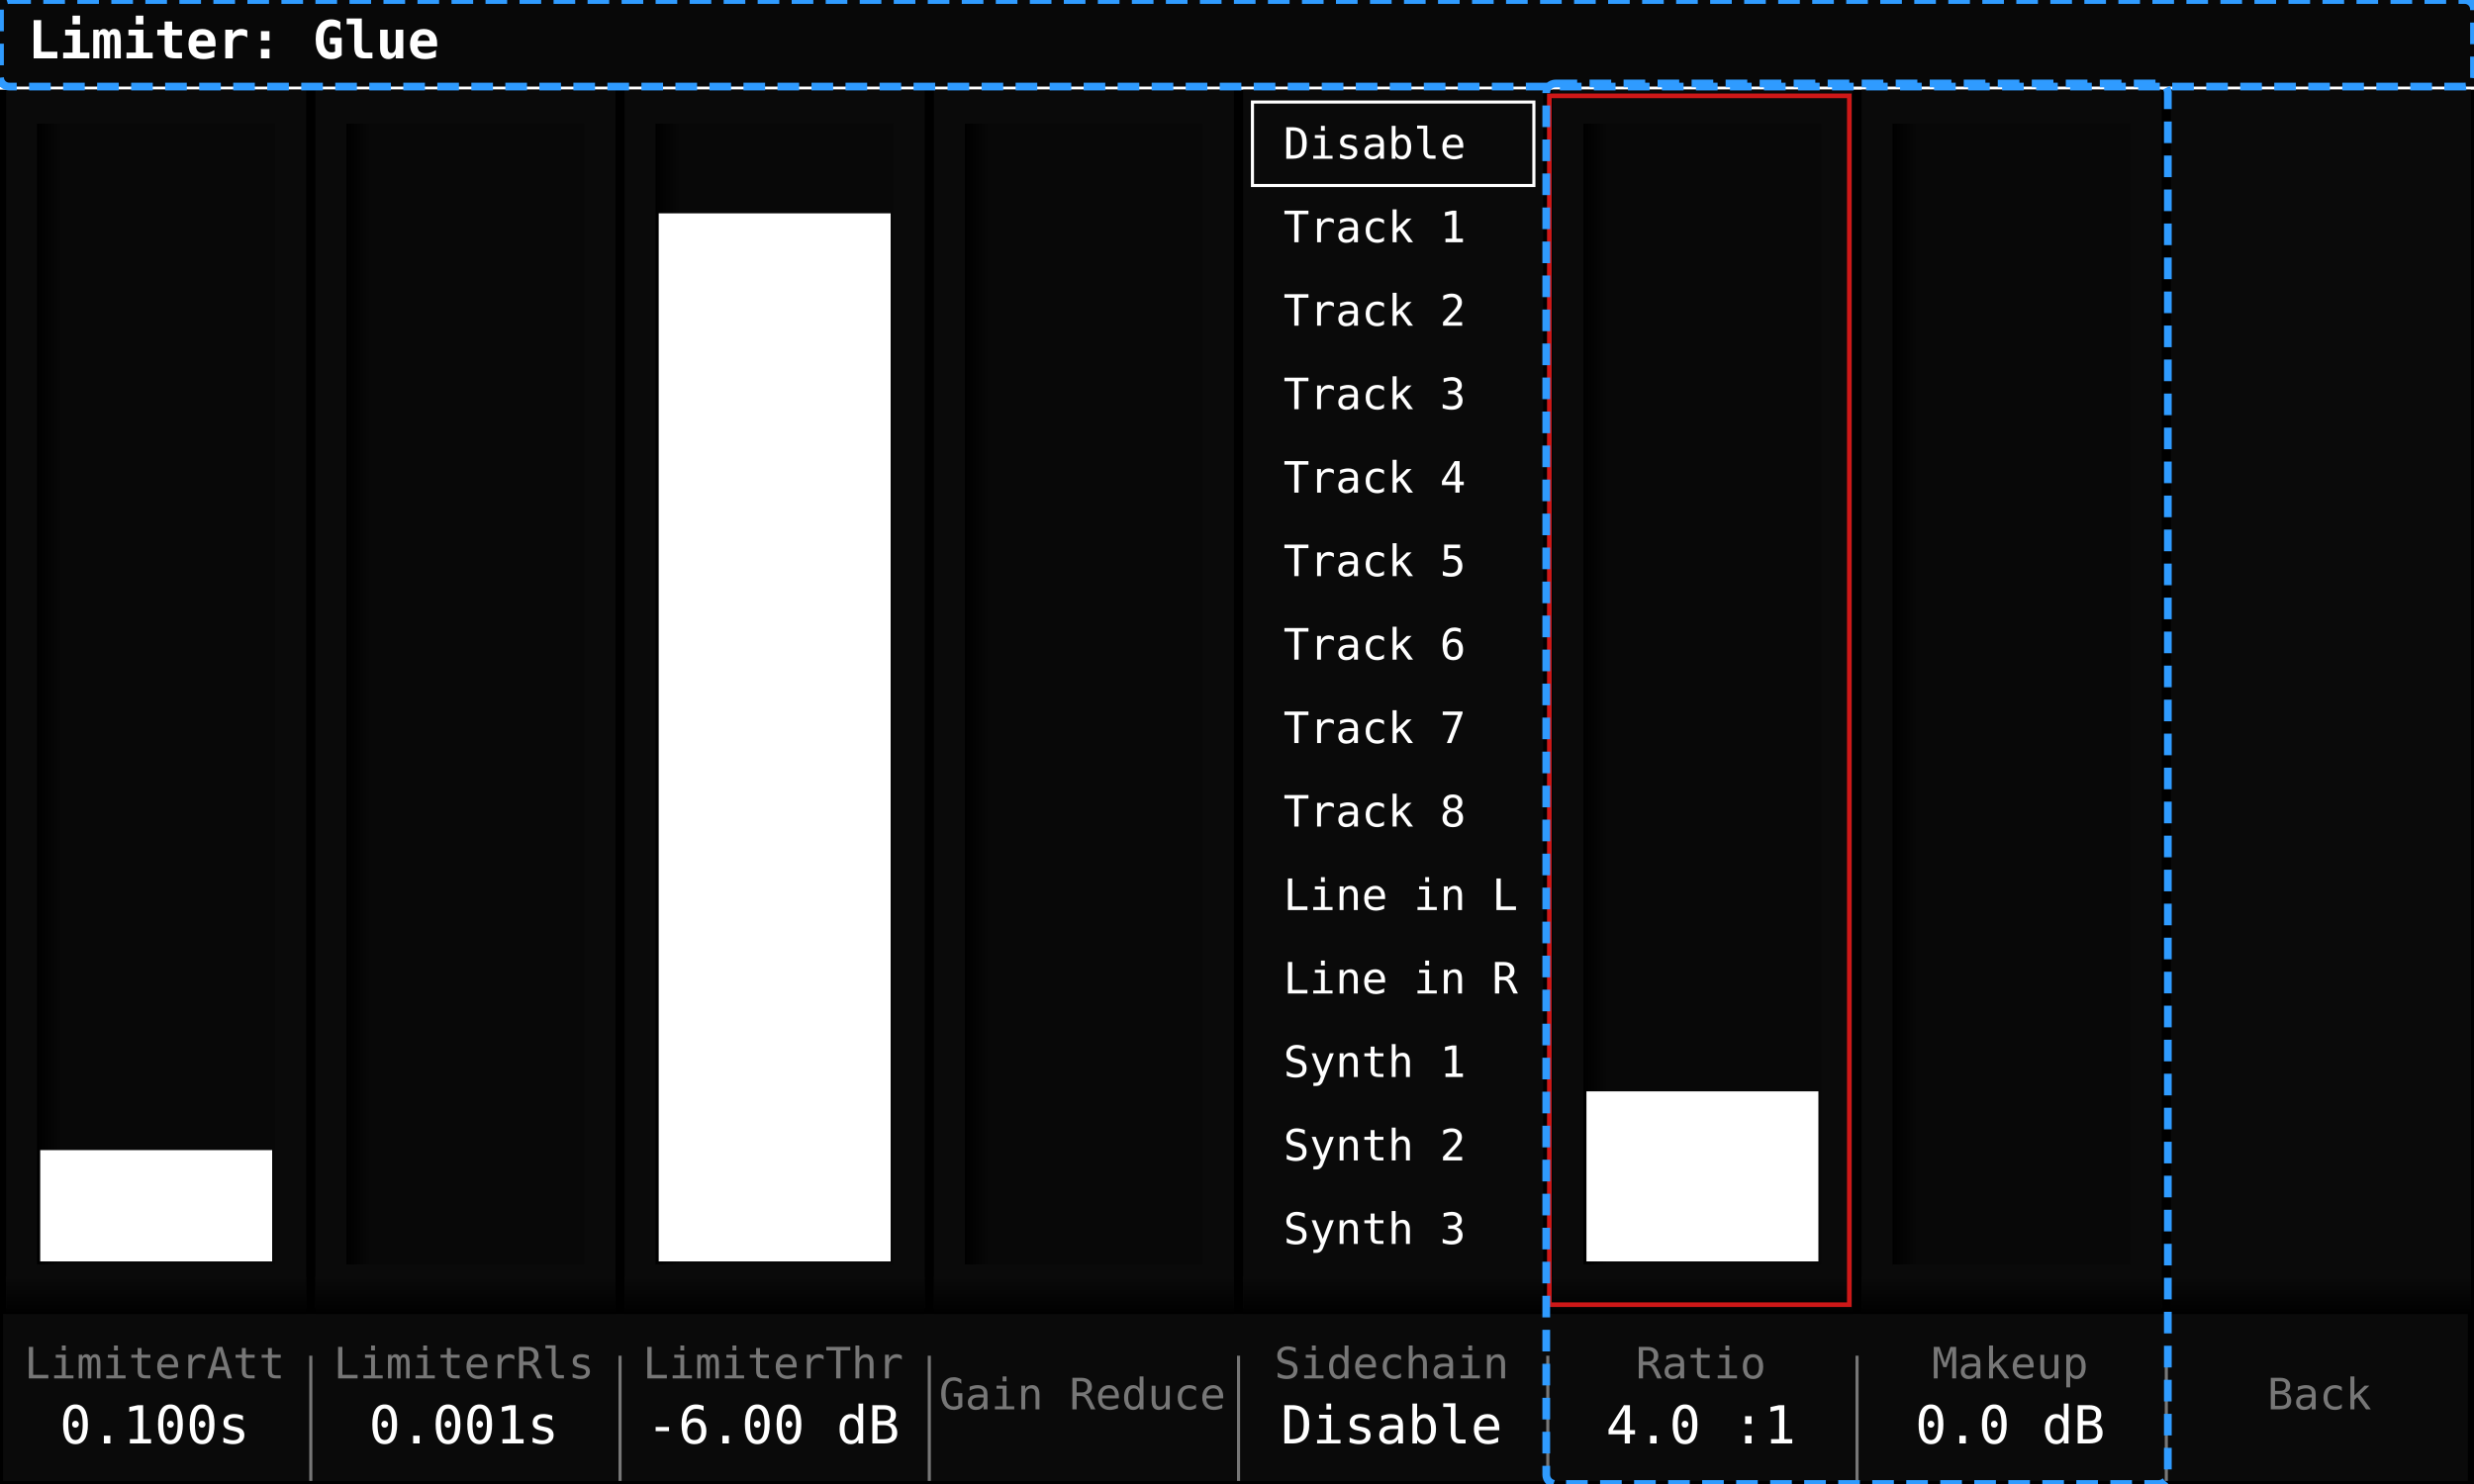
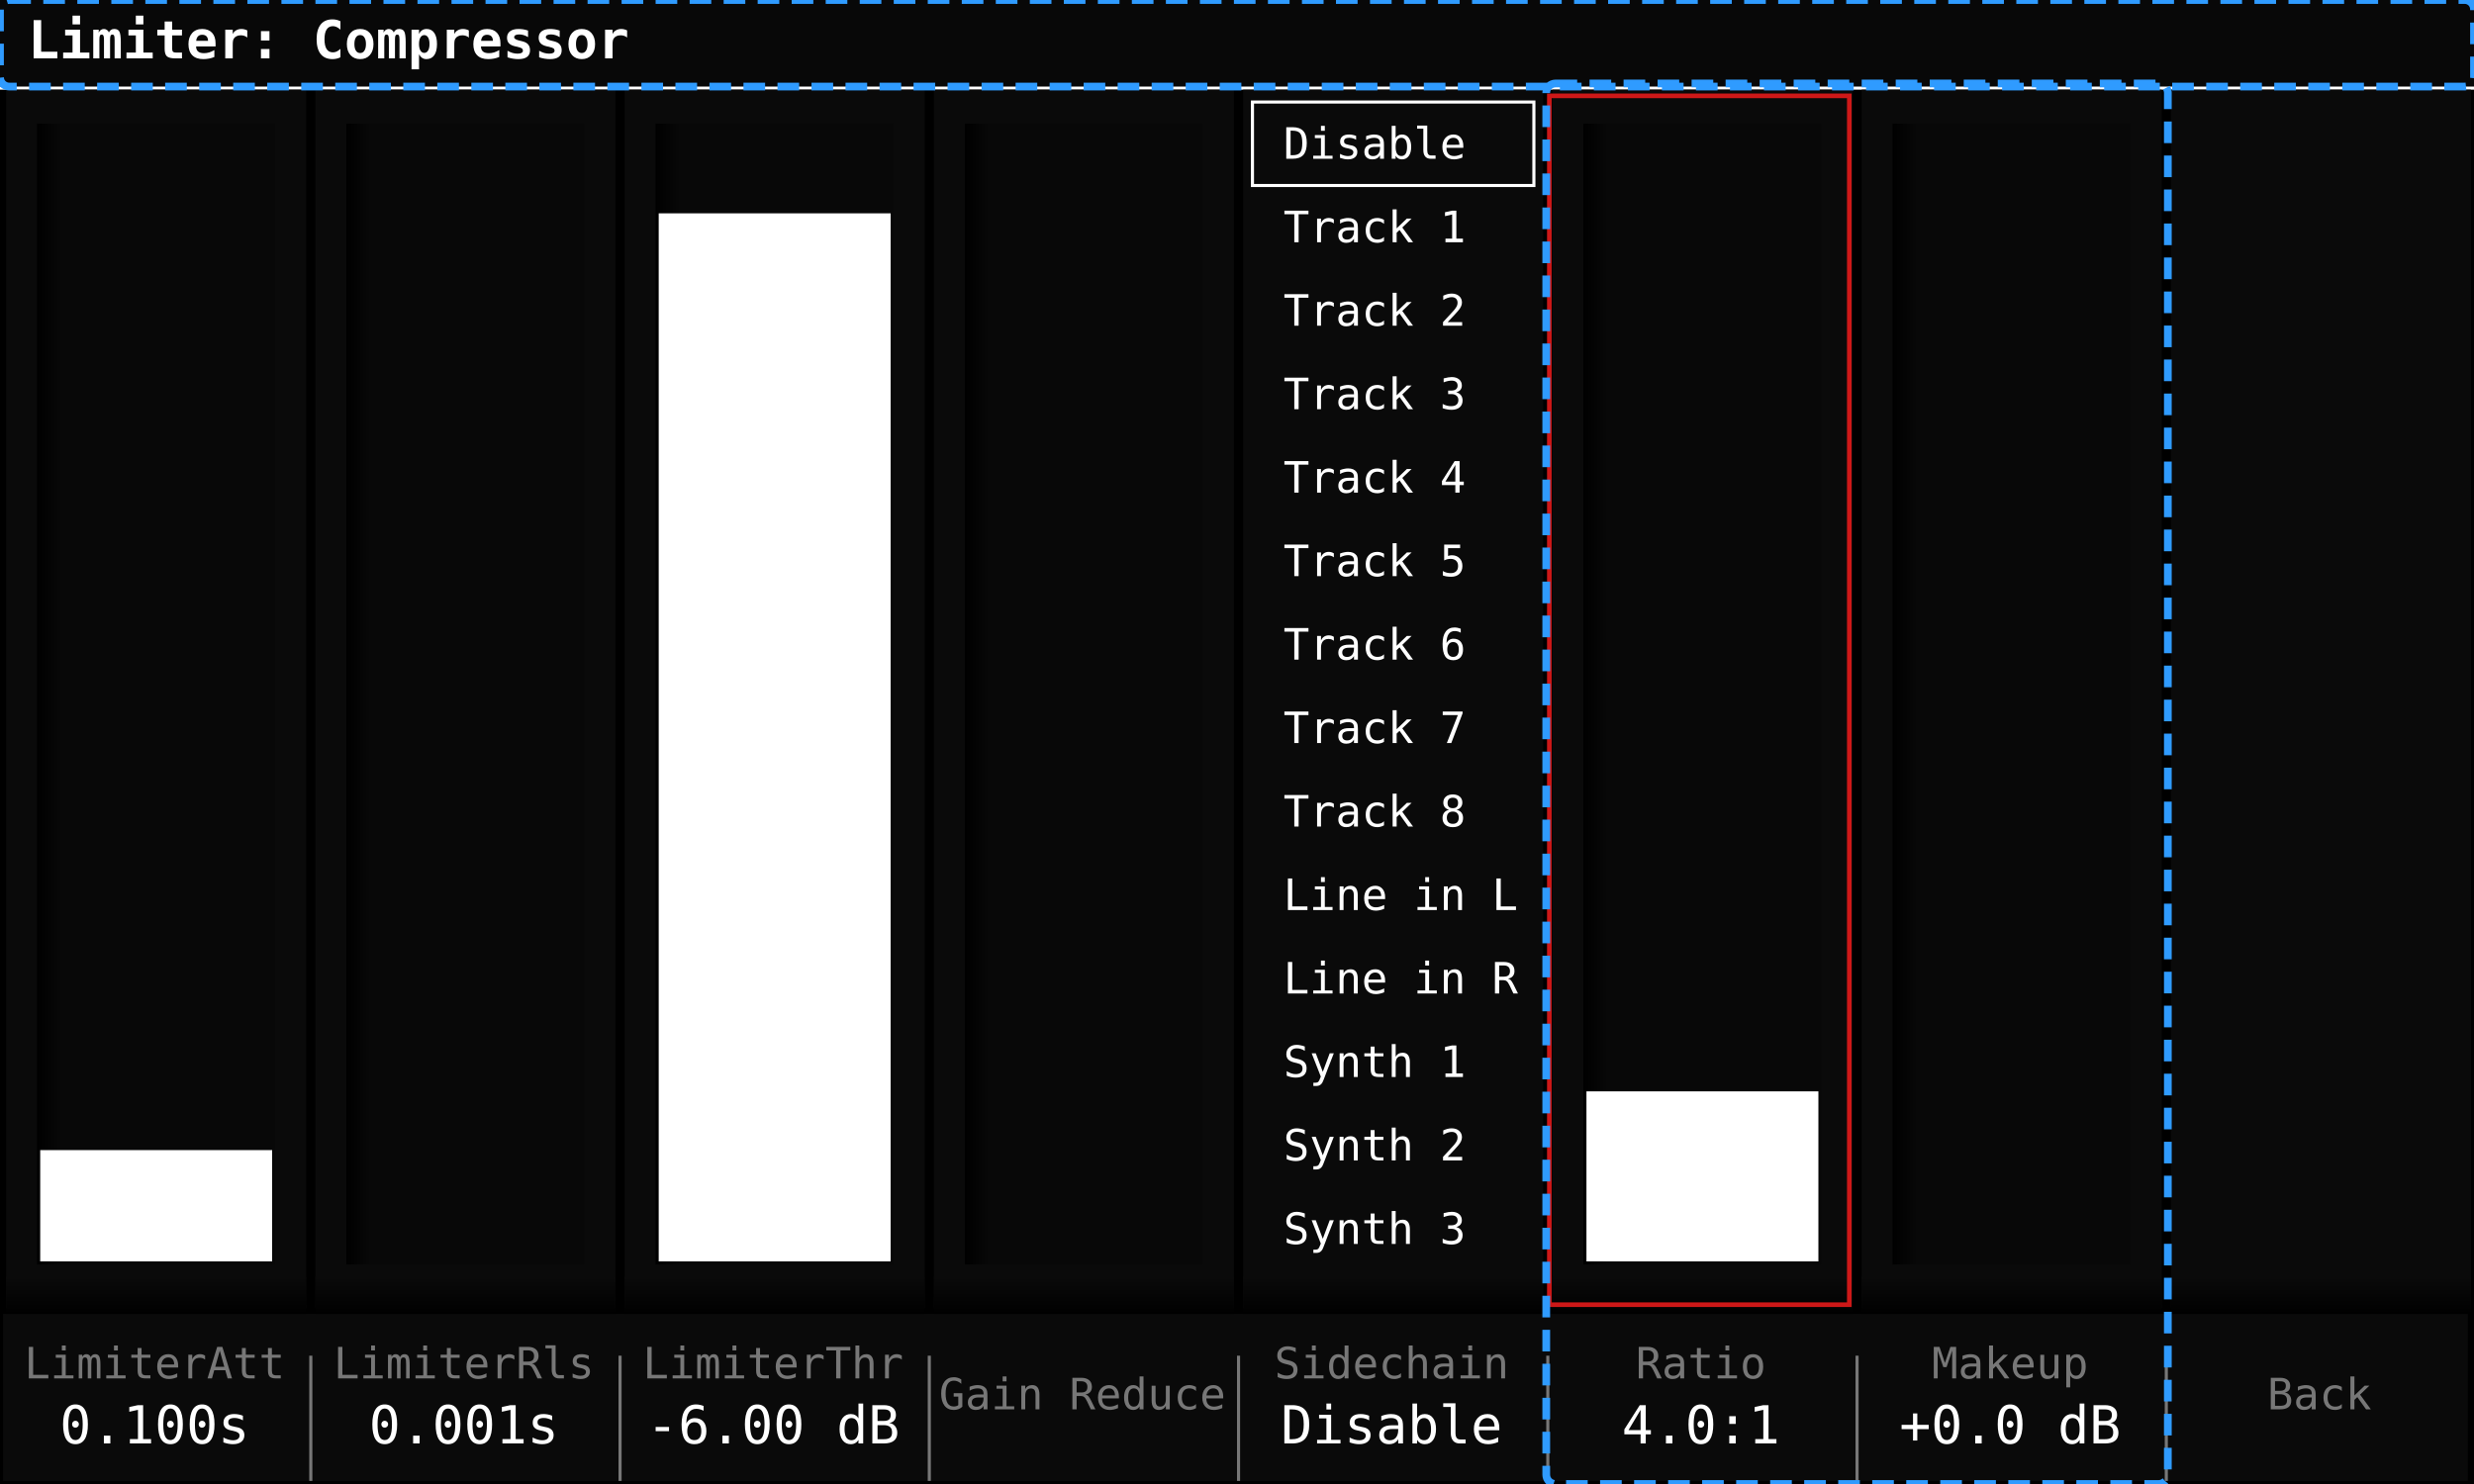
<svg xmlns="http://www.w3.org/2000/svg" width="800" height="480" viewBox="0 0 800 480" font-family="'Roboto Mono', 'DejaVu Sans Mono', Consolas, monospace">
  <defs>
    <linearGradient id="shadow" x1="0" y1="0" x2="0" y2="1">
      <stop offset="0" stop-color="#0A0A0A" />
      <stop offset="1" stop-color="#000000" />
    </linearGradient>
    <linearGradient id="barShade" x1="0" y1="0" x2="1" y2="0">
      <stop offset="0" stop-color="#000000" />
      <stop offset="1" stop-color="#080808" />
    </linearGradient>
  </defs>
  <rect x="0" y="0" width="800" height="480" fill="#000000" />
  <rect x="0" y="0" width="800" height="28" fill="#080808" />
  <line x1="0" y1="28.5" x2="800" y2="28.5" stroke="#FFFFFF" stroke-width="1" />
-   <text class="val" x="9" y="13" font-size="17" font-weight="700" fill="#FFFFFF" text-anchor="start" dominant-baseline="central" xml:space="preserve">Limiter: Glue</text>
+   <text class="val" x="9" y="13" font-size="17" font-weight="700" fill="#FFFFFF" text-anchor="start" dominant-baseline="central" xml:space="preserve">Limiter: Compressor</text>
  <rect x="1" y="425" width="797" height="54" fill="#0A0A0A" />
  <line x1="100.5" y1="438.5" x2="100.5" y2="479" stroke="#777777" stroke-width="1" />
  <line x1="200.5" y1="438.5" x2="200.5" y2="479" stroke="#777777" stroke-width="1" />
  <line x1="300.5" y1="438.5" x2="300.5" y2="479" stroke="#777777" stroke-width="1" />
  <line x1="400.5" y1="438.5" x2="400.5" y2="479" stroke="#777777" stroke-width="1" />
  <line x1="500.5" y1="438.5" x2="500.5" y2="479" stroke="#777777" stroke-width="1" />
  <line x1="600.5" y1="438.5" x2="600.5" y2="479" stroke="#777777" stroke-width="1" />
  <line x1="700.5" y1="438.5" x2="700.5" y2="479" stroke="#777777" stroke-width="1" />
  <rect x="2" y="29" width="97" height="394" fill="#0A0A0A" />
  <rect x="2" y="413" width="97" height="12" fill="url(#shadow)" />
  <rect x="12" y="40" width="77" height="369" fill="#080808" />
  <rect x="12" y="40" width="8" height="369" fill="url(#barShade)" />
  <rect x="13" y="372" width="75" height="36" fill="#FFFFFF" />
  <text class="lbl" x="50" y="441" font-size="14" font-weight="400" fill="#777777" text-anchor="middle" dominant-baseline="central" xml:space="preserve">LimiterAtt</text>
  <text class="val" x="50" y="461" font-size="17" font-weight="300" fill="#FFFFFF" text-anchor="middle" dominant-baseline="central" xml:space="preserve">0.100s</text>
  <rect x="102" y="29" width="97" height="394" fill="#0A0A0A" />
  <rect x="102" y="413" width="97" height="12" fill="url(#shadow)" />
  <rect x="112" y="40" width="77" height="369" fill="#080808" />
  <rect x="112" y="40" width="8" height="369" fill="url(#barShade)" />
  <rect x="113" y="408" width="75" height="0" fill="#FFFFFF" />
  <text class="lbl" x="150" y="441" font-size="14" font-weight="400" fill="#777777" text-anchor="middle" dominant-baseline="central" xml:space="preserve">LimiterRls</text>
  <text class="val" x="150" y="461" font-size="17" font-weight="300" fill="#FFFFFF" text-anchor="middle" dominant-baseline="central" xml:space="preserve">0.001s</text>
  <rect x="202" y="29" width="97" height="394" fill="#0A0A0A" />
  <rect x="202" y="413" width="97" height="12" fill="url(#shadow)" />
  <rect x="212" y="40" width="77" height="369" fill="#080808" />
  <rect x="212" y="40" width="8" height="369" fill="url(#barShade)" />
  <rect x="213" y="69" width="75" height="339" fill="#FFFFFF" />
  <text class="lbl" x="250" y="441" font-size="14" font-weight="400" fill="#777777" text-anchor="middle" dominant-baseline="central" xml:space="preserve">LimiterThr</text>
  <text class="val" x="250" y="461" font-size="17" font-weight="300" fill="#FFFFFF" text-anchor="middle" dominant-baseline="central" xml:space="preserve">-6.00 dB</text>
  <rect x="302" y="29" width="97" height="394" fill="#0A0A0A" />
  <rect x="302" y="413" width="97" height="12" fill="url(#shadow)" />
  <rect x="312" y="40" width="77" height="369" fill="#080808" />
  <rect x="312" y="40" width="8" height="369" fill="url(#barShade)" />
  <text class="lbl" x="350" y="451" font-size="14" font-weight="400" fill="#777777" text-anchor="middle" dominant-baseline="central" xml:space="preserve">Gain Reduce</text>
  <rect x="402" y="29" width="97" height="394" fill="#0A0A0A" />
  <rect x="402" y="413" width="97" height="12" fill="url(#shadow)" />
  <rect x="405" y="33" width="91" height="27" fill="none" stroke="#FFFFFF" stroke-width="1" />
  <clipPath id="clip41">
    <rect x="415" y="33" width="74" height="378" />
  </clipPath>
  <g clip-path="url(#clip41)">
</g>
  <text class="lbl" x="415" y="46.5" font-size="14" font-weight="300" fill="#FFFFFF" text-anchor="start" dominant-baseline="central" xml:space="preserve">Disable</text>
  <text class="demo" x="415" y="73.5" font-size="14" font-weight="300" fill="#FFFFFF" text-anchor="start" dominant-baseline="central" xml:space="preserve">Track 1</text>
  <text class="demo" x="415" y="100.5" font-size="14" font-weight="300" fill="#FFFFFF" text-anchor="start" dominant-baseline="central" xml:space="preserve">Track 2</text>
  <text class="demo" x="415" y="127.5" font-size="14" font-weight="300" fill="#FFFFFF" text-anchor="start" dominant-baseline="central" xml:space="preserve">Track 3</text>
  <text class="demo" x="415" y="154.5" font-size="14" font-weight="300" fill="#FFFFFF" text-anchor="start" dominant-baseline="central" xml:space="preserve">Track 4</text>
  <text class="demo" x="415" y="181.5" font-size="14" font-weight="300" fill="#FFFFFF" text-anchor="start" dominant-baseline="central" xml:space="preserve">Track 5</text>
  <text class="demo" x="415" y="208.5" font-size="14" font-weight="300" fill="#FFFFFF" text-anchor="start" dominant-baseline="central" xml:space="preserve">Track 6</text>
  <text class="demo" x="415" y="235.5" font-size="14" font-weight="300" fill="#FFFFFF" text-anchor="start" dominant-baseline="central" xml:space="preserve">Track 7</text>
  <text class="demo" x="415" y="262.5" font-size="14" font-weight="300" fill="#FFFFFF" text-anchor="start" dominant-baseline="central" xml:space="preserve">Track 8</text>
  <text class="lbl" x="415" y="289.5" font-size="14" font-weight="300" fill="#FFFFFF" text-anchor="start" dominant-baseline="central" xml:space="preserve">Line in L</text>
  <text class="lbl" x="415" y="316.5" font-size="14" font-weight="300" fill="#FFFFFF" text-anchor="start" dominant-baseline="central" xml:space="preserve">Line in R</text>
  <text class="lbl" x="415" y="343.5" font-size="14" font-weight="300" fill="#FFFFFF" text-anchor="start" dominant-baseline="central" xml:space="preserve">Synth 1</text>
  <text class="lbl" x="415" y="370.5" font-size="14" font-weight="300" fill="#FFFFFF" text-anchor="start" dominant-baseline="central" xml:space="preserve">Synth 2</text>
  <text class="lbl" x="415" y="397.5" font-size="14" font-weight="300" fill="#FFFFFF" text-anchor="start" dominant-baseline="central" xml:space="preserve">Synth 3</text>
  <text class="lbl" x="450" y="441" font-size="14" font-weight="400" fill="#777777" text-anchor="middle" dominant-baseline="central" xml:space="preserve">Sidechain</text>
  <text class="lbl" x="450" y="461" font-size="17" font-weight="300" fill="#FFFFFF" text-anchor="middle" dominant-baseline="central" xml:space="preserve">Disable</text>
  <rect x="502" y="29" width="97" height="394" fill="#0A0A0A" />
  <rect x="502" y="413" width="97" height="12" fill="url(#shadow)" />
  <rect x="512" y="40" width="77" height="369" fill="#080808" />
  <rect x="512" y="40" width="8" height="369" fill="url(#barShade)" />
  <rect x="513" y="353" width="75" height="55" fill="#FFFFFF" />
  <text class="lbl" x="550" y="441" font-size="14" font-weight="400" fill="#777777" text-anchor="middle" dominant-baseline="central" xml:space="preserve">Ratio</text>
-   <text class="val" x="550" y="461" font-size="17" font-weight="300" fill="#FFFFFF" text-anchor="middle" dominant-baseline="central" xml:space="preserve">4.0 :1</text>
+   <text class="val" x="550" y="461" font-size="17" font-weight="300" fill="#FFFFFF" text-anchor="middle" dominant-baseline="central" xml:space="preserve">4.0:1</text>
  <rect x="602" y="29" width="97" height="394" fill="#0A0A0A" />
  <rect x="602" y="413" width="97" height="12" fill="url(#shadow)" />
  <rect x="612" y="40" width="77" height="369" fill="#080808" />
  <rect x="612" y="40" width="8" height="369" fill="url(#barShade)" />
  <rect x="613" y="408" width="75" height="0" fill="#FFFFFF" />
  <text class="lbl" x="650" y="441" font-size="14" font-weight="400" fill="#777777" text-anchor="middle" dominant-baseline="central" xml:space="preserve">Makeup</text>
-   <text class="val" x="650" y="461" font-size="17" font-weight="300" fill="#FFFFFF" text-anchor="middle" dominant-baseline="central" xml:space="preserve">0.0 dB</text>
+   <text class="val" x="650" y="461" font-size="17" font-weight="300" fill="#FFFFFF" text-anchor="middle" dominant-baseline="central" xml:space="preserve">+0.0 dB</text>
  <rect x="702" y="29" width="97" height="394" fill="#0A0A0A" />
  <rect x="702" y="413" width="97" height="12" fill="url(#shadow)" />
  <text class="lbl" x="750" y="451" font-size="14" font-weight="400" fill="#777777" text-anchor="middle" dominant-baseline="central" xml:space="preserve">Back</text>
  <rect x="501" y="31" width="97" height="391" fill="none" stroke="#CD1818" stroke-width="1.5" />
  <rect x="0" y="0" width="800" height="28" rx="3" fill="none" stroke="#2F9BFF" stroke-width="2.5" stroke-dasharray="7 4" />
  <rect x="500" y="27" width="201" height="453" rx="3" fill="none" stroke="#2F9BFF" stroke-width="2.5" stroke-dasharray="7 4" />
</svg>
